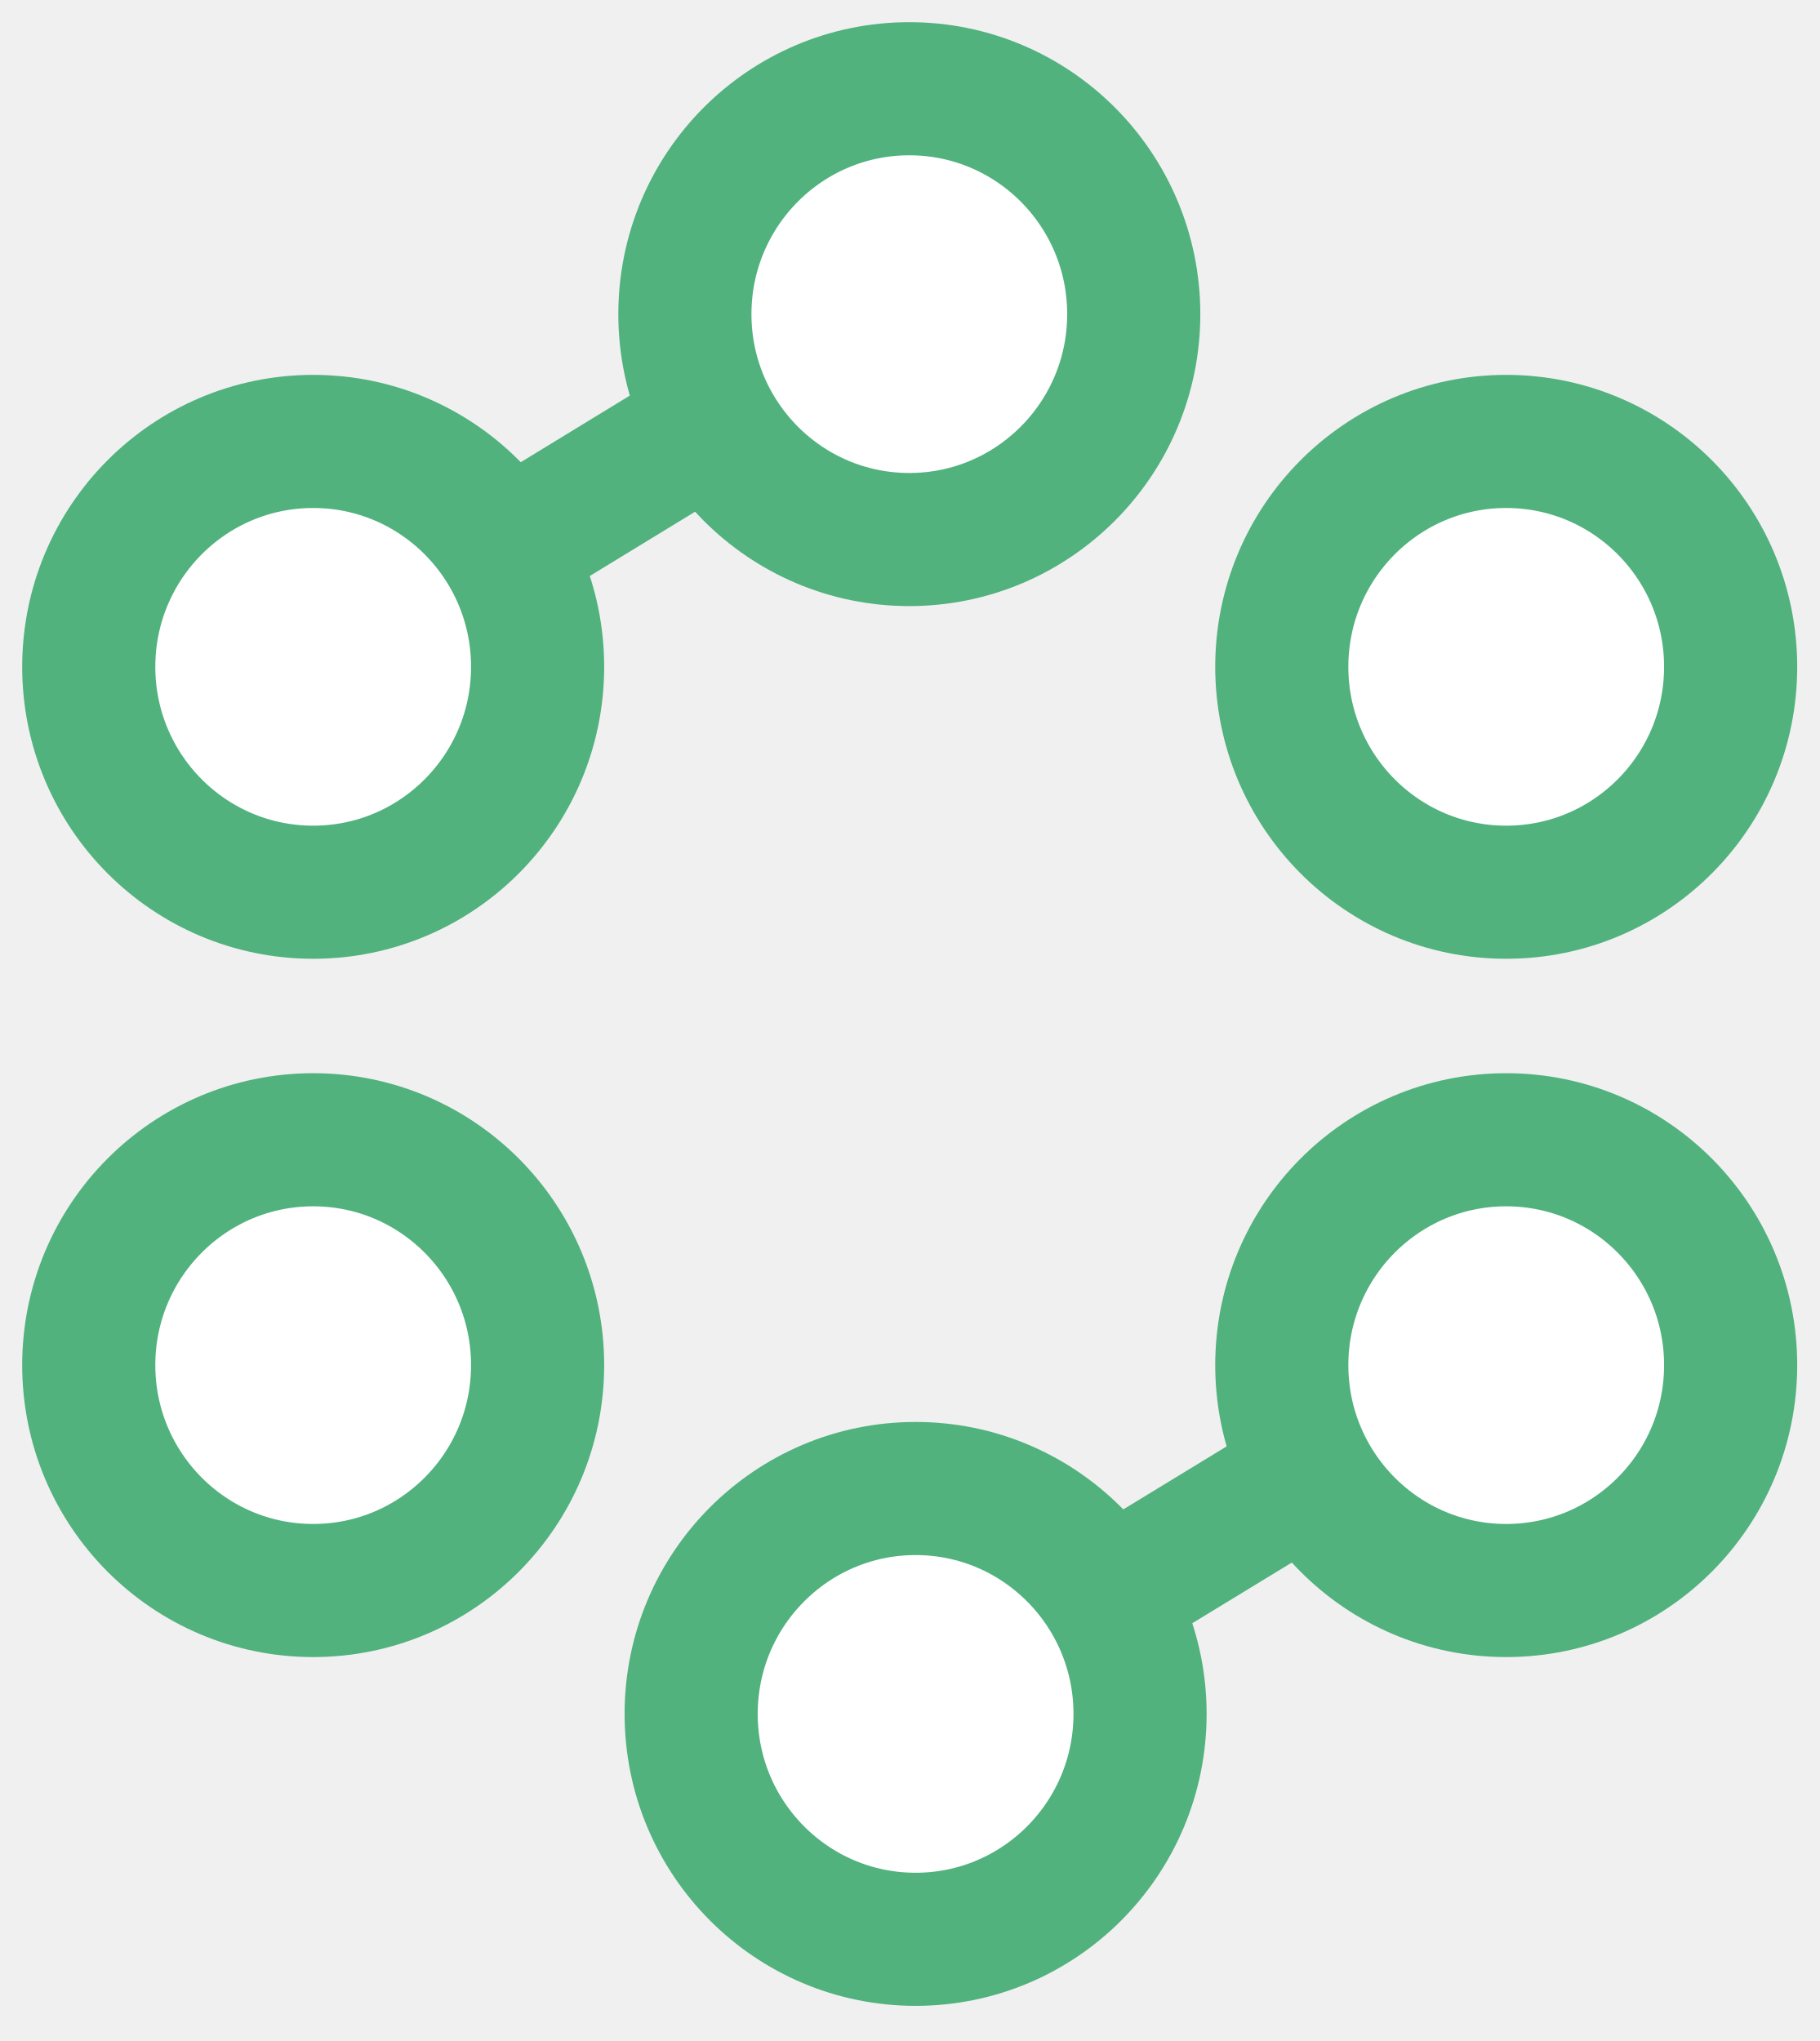
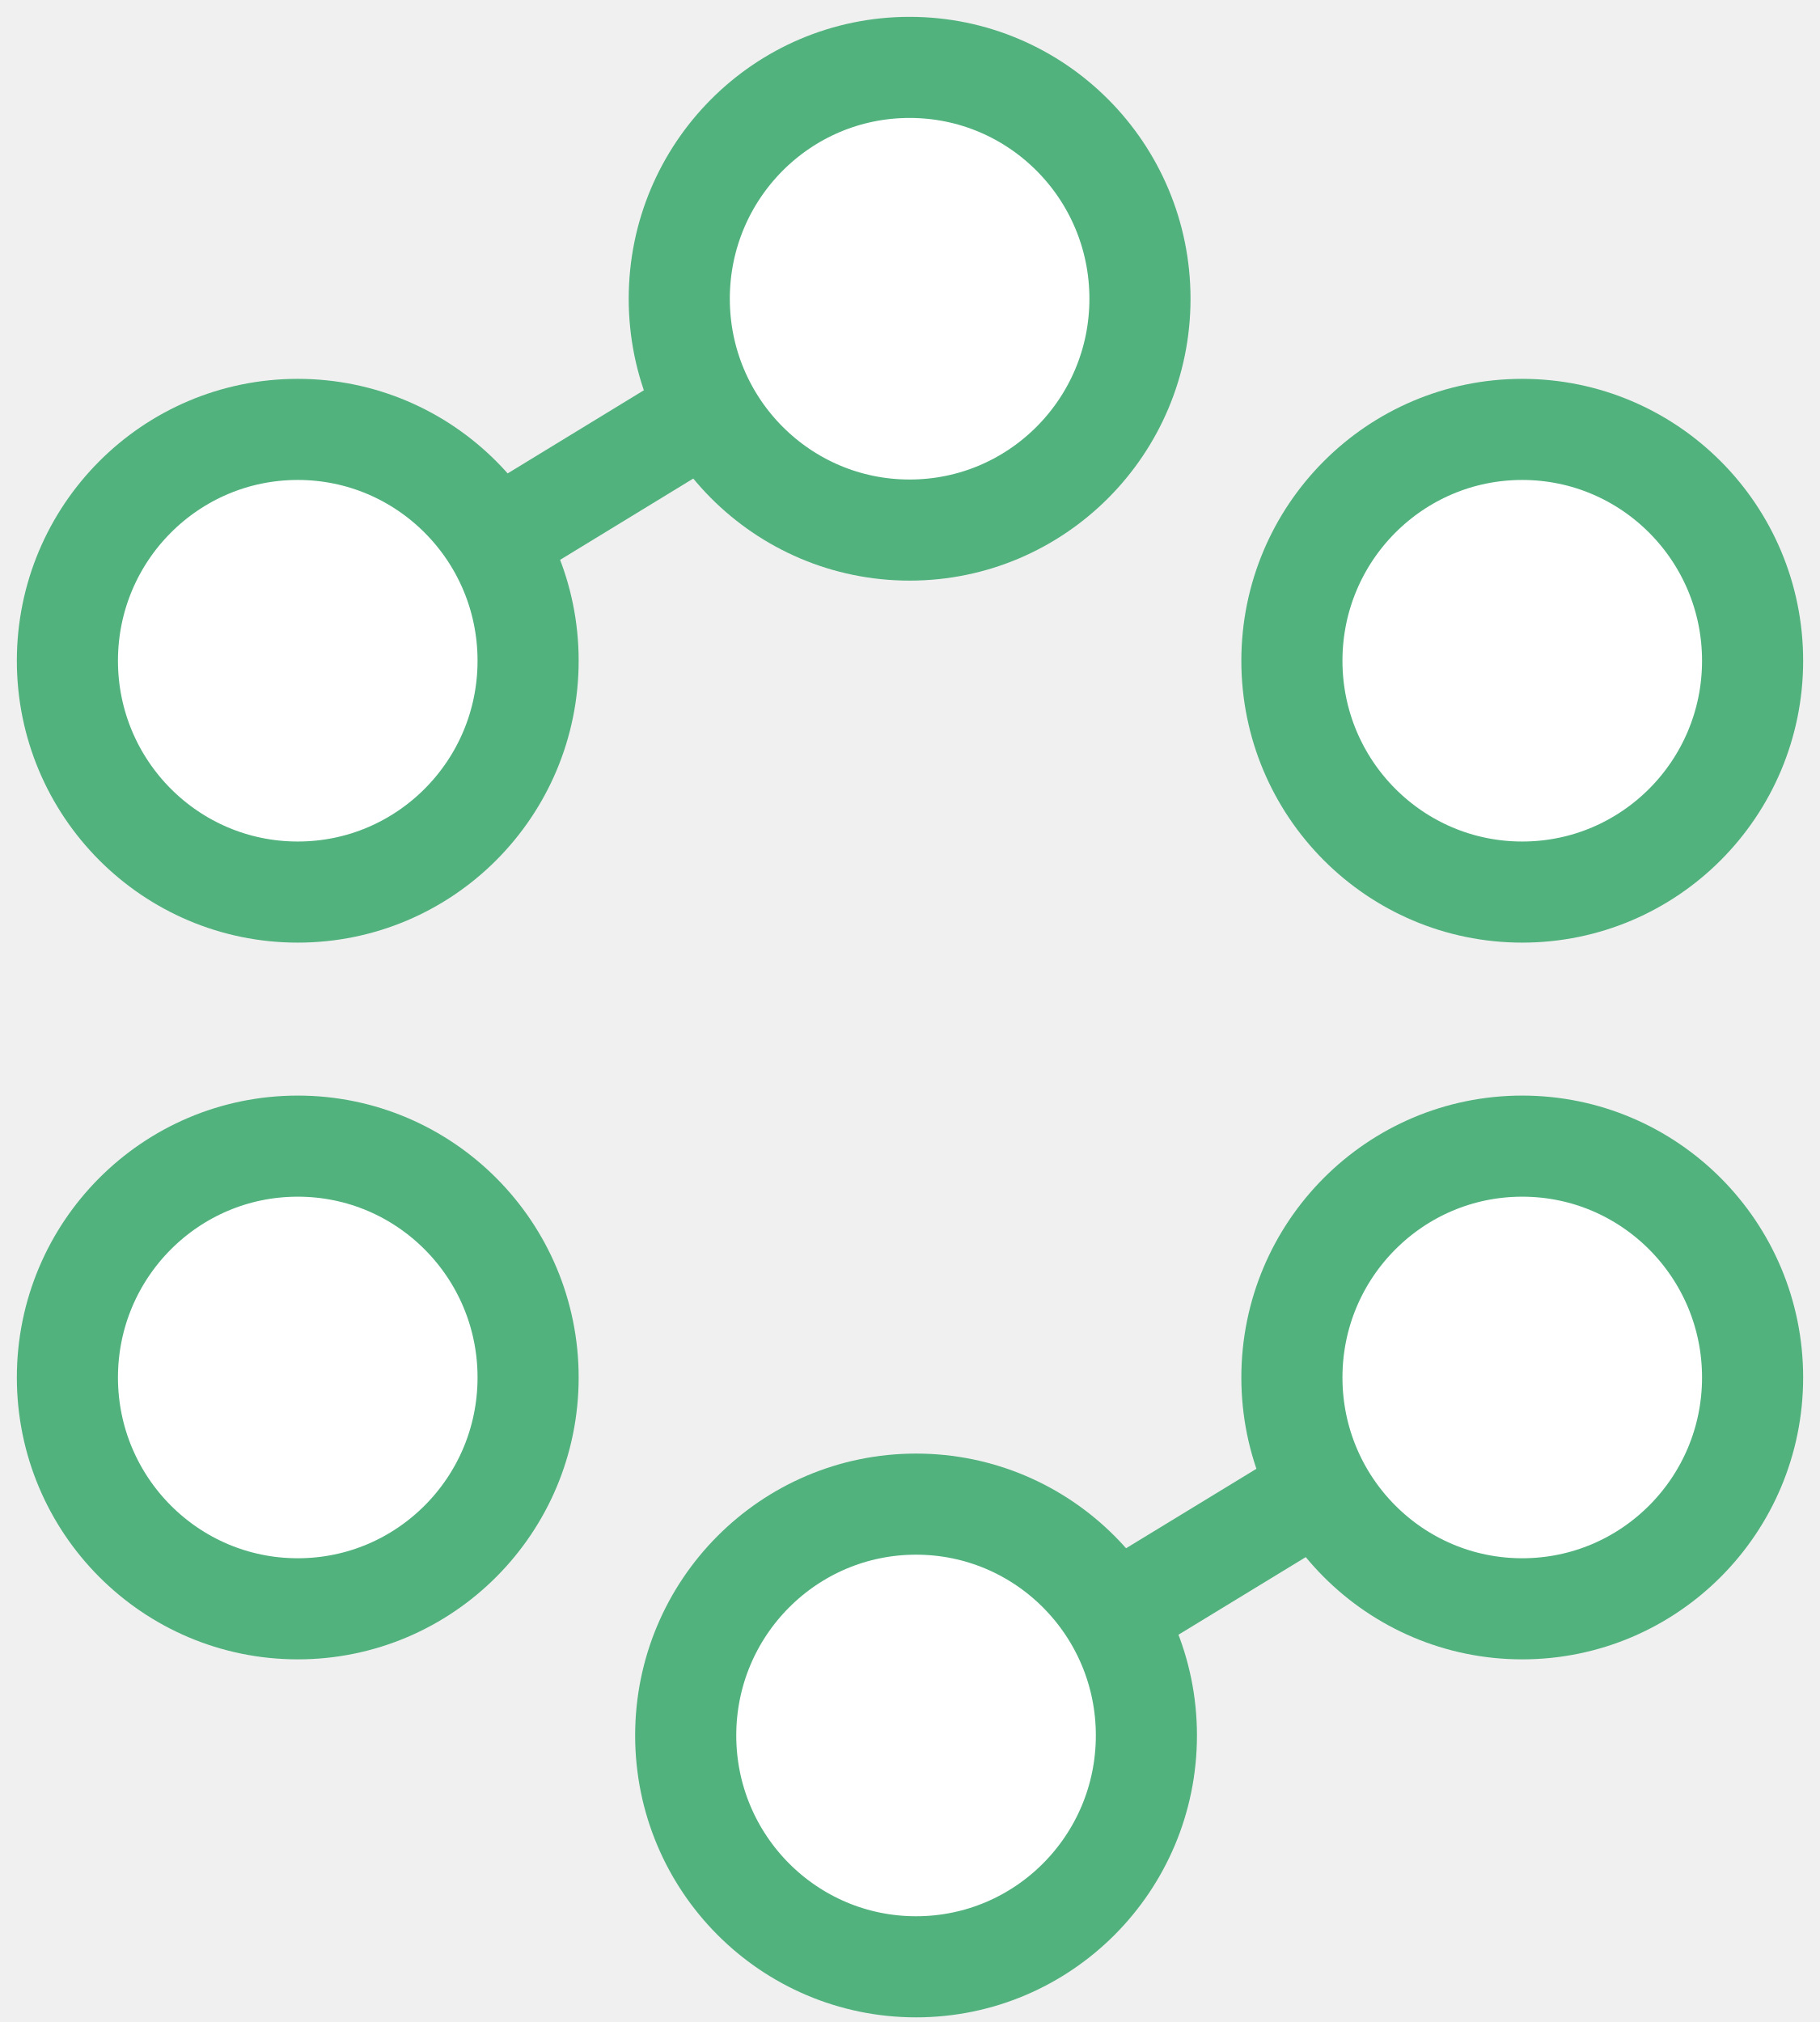
- <svg xmlns="http://www.w3.org/2000/svg" width="41" height="46" viewBox="0 0 41 46" fill="none">
-   <path d="M7.058 15.03L20.633 6.741" stroke="#51B27E" stroke-width="3" stroke-miterlimit="10" />
-   <path d="M20.633 38.629L34.226 30.341" stroke="#51B27E" stroke-width="3" stroke-miterlimit="10" />
-   <path d="M7.058 20.109C9.851 20.109 12.115 17.835 12.115 15.029C12.115 12.223 9.851 9.949 7.058 9.949C4.264 9.949 2 12.223 2 15.029C2 17.835 4.264 20.109 7.058 20.109Z" fill="white" stroke="#51B27E" stroke-width="3" stroke-miterlimit="10" />
-   <path d="M20.633 43.708C23.426 43.708 25.691 41.434 25.691 38.628C25.691 35.823 23.426 33.548 20.633 33.548C17.84 33.548 15.575 35.823 15.575 38.628C15.575 41.434 17.84 43.708 20.633 43.708Z" fill="white" stroke="#51B27E" stroke-width="3" stroke-miterlimit="10" />
-   <path d="M33.942 35.847C36.736 35.847 39 33.573 39 30.767C39 27.962 36.736 25.688 33.942 25.688C31.149 25.688 28.885 27.962 28.885 30.767C28.885 33.573 31.149 35.847 33.942 35.847Z" fill="white" stroke="#51B27E" stroke-width="3" stroke-miterlimit="10" />
-   <path d="M20.491 12.16C23.284 12.16 25.549 9.885 25.549 7.08C25.549 4.274 23.284 2 20.491 2C17.698 2 15.434 4.274 15.434 7.08C15.434 9.885 17.698 12.16 20.491 12.16Z" fill="white" stroke="#51B27E" stroke-width="3" stroke-miterlimit="10" />
-   <path d="M7.058 35.847C9.851 35.847 12.115 33.573 12.115 30.767C12.115 27.962 9.851 25.688 7.058 25.688C4.264 25.688 2 27.962 2 30.767C2 33.573 4.264 35.847 7.058 35.847Z" fill="white" stroke="#51B27E" stroke-width="3" stroke-miterlimit="10" />
-   <path d="M33.942 20.109C36.736 20.109 39 17.835 39 15.029C39 12.223 36.736 9.949 33.942 9.949C31.149 9.949 28.885 12.223 28.885 15.029C28.885 17.835 31.149 20.109 33.942 20.109Z" fill="white" stroke="#51B27E" stroke-width="3" stroke-miterlimit="10" />
+ <svg xmlns="http://www.w3.org/2000/svg" width="54" height="60" viewBox="0 0 54 60" fill="none">
+   <path d="M8.835 19.607L27.18 8.407" stroke="#51B27E" stroke-width="3" stroke-miterlimit="10" />
+   <path d="M27.18 51.498L45.549 40.298" stroke="#51B27E" stroke-width="3" stroke-miterlimit="10" />
+   <path d="M8.835 26.471C12.609 26.471 15.669 23.398 15.669 19.607C15.669 15.816 12.609 12.742 8.835 12.742C5.06 12.742 2 15.816 2 19.607C2 23.398 5.06 26.471 8.835 26.471Z" fill="white" stroke="#51B27E" stroke-width="3" stroke-miterlimit="10" />
+   <path d="M27.18 58.362C30.954 58.362 34.014 55.289 34.014 51.497C34.014 47.706 30.954 44.633 27.18 44.633C23.405 44.633 20.345 47.706 20.345 51.497C20.345 55.289 23.405 58.362 27.18 58.362Z" fill="white" stroke="#51B27E" stroke-width="3" stroke-miterlimit="10" />
+   <path d="M45.165 47.739C48.94 47.739 52 44.666 52 40.875C52 37.084 48.94 34.01 45.165 34.01C41.391 34.01 38.331 37.084 38.331 40.875C38.331 44.666 41.391 47.739 45.165 47.739Z" fill="white" stroke="#51B27E" stroke-width="3" stroke-miterlimit="10" />
+   <path d="M26.988 15.729C30.763 15.729 33.823 12.656 33.823 8.865C33.823 5.073 30.763 2 26.988 2C23.213 2 20.154 5.073 20.154 8.865C20.154 12.656 23.213 15.729 26.988 15.729Z" fill="white" stroke="#51B27E" stroke-width="3" stroke-miterlimit="10" />
+   <path d="M8.835 47.739C12.609 47.739 15.669 44.666 15.669 40.875C15.669 37.084 12.609 34.01 8.835 34.01C5.06 34.01 2 37.084 2 40.875C2 44.666 5.06 47.739 8.835 47.739Z" fill="white" stroke="#51B27E" stroke-width="3" stroke-miterlimit="10" />
+   <path d="M45.165 26.471C48.94 26.471 52 23.398 52 19.607C52 15.816 48.94 12.742 45.165 12.742C41.391 12.742 38.331 15.816 38.331 19.607C38.331 23.398 41.391 26.471 45.165 26.471Z" fill="white" stroke="#51B27E" stroke-width="3" stroke-miterlimit="10" />
</svg>
